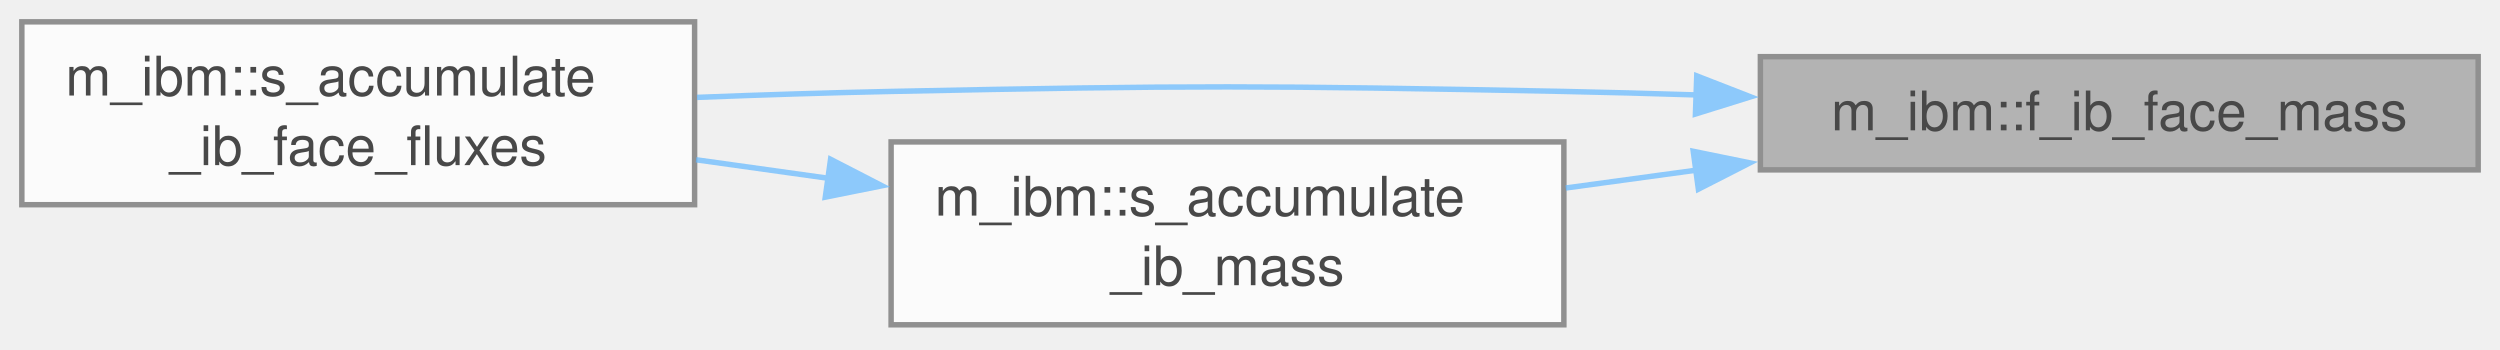
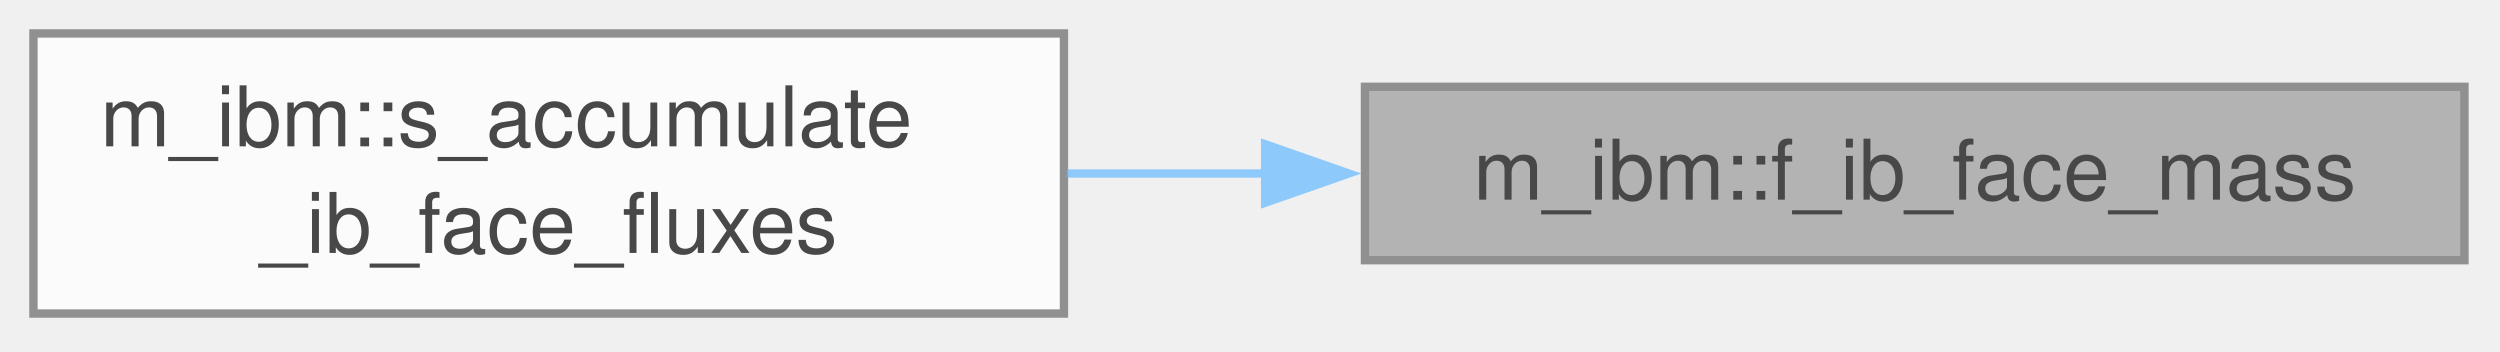
- <svg xmlns="http://www.w3.org/2000/svg" xmlns:xlink="http://www.w3.org/1999/xlink" width="458pt" height="64pt" viewBox="0.00 0.00 458.00 64.00">
+ <svg xmlns="http://www.w3.org/2000/svg" xmlns:xlink="http://www.w3.org/1999/xlink" width="299pt" height="42pt" viewBox="0.00 0.00 299.00 42.00">
  <svg id="main" version="1.1" xml:space="preserve">
    <style type="text/css">
.node, .edge {opacity: 0.7;}
.node.selected, .edge.selected {opacity: 1;}
.edge:hover path { stroke: red; }
.edge:hover polygon { stroke: red; fill: red; }
</style>
    <svg id="graph" class="graph">
-       <g id="graph0" class="graph" transform="scale(1 1) rotate(0) translate(4 59.5)">
+       <g id="graph0" class="graph" transform="scale(1 1) rotate(0) translate(4 37.5)">
        <g id="Node000001" class="node">
          <g id="a_Node000001">
            <a xlink:title="Mass flux through face (j, k, l).">
-               <polygon fill="#999999" stroke="#666666" points="450,-49.12 318.5,-49.12 318.5,-28.38 450,-28.38 450,-49.12" />
-               <text xml:space="preserve" text-anchor="middle" x="384.25" y="-35.62" font-family="Helvetica,sans-Serif" font-size="10.00">m_ibm::f_ib_face_mass</text>
+               <polygon fill="#999999" stroke="#666666" points="290.75,-27.12 159.25,-27.12 159.25,-6.38 290.75,-6.38 290.75,-27.12" />
+               <text xml:space="preserve" text-anchor="middle" x="225" y="-13.62" font-family="Helvetica,sans-Serif" font-size="10.00">m_ibm::f_ib_face_mass</text>
            </a>
          </g>
        </g>
        <g id="Node000002" class="node">
          <g id="a_Node000002">
            <a xlink:href="namespacem__ibm.html#a48c4d01989ccc196d81eaa53f9c49915" target="_top" xlink:title="Add direction idir's fluid-body face fluxes to each IB. These are the fluxes the RHS differences,...">
-               <polygon fill="white" stroke="#666666" points="123.25,-55.5 0,-55.5 0,-22 123.25,-22 123.25,-55.5" />
-               <text xml:space="preserve" text-anchor="start" x="8" y="-42" font-family="Helvetica,sans-Serif" font-size="10.00">m_ibm::s_accumulate</text>
-               <text xml:space="preserve" text-anchor="middle" x="61.62" y="-29.25" font-family="Helvetica,sans-Serif" font-size="10.00">_ib_face_fluxes</text>
+               <polygon fill="white" stroke="#666666" points="123.25,-33.5 0,-33.5 0,0 123.25,0 123.25,-33.5" />
+               <text xml:space="preserve" text-anchor="start" x="8" y="-20" font-family="Helvetica,sans-Serif" font-size="10.00">m_ibm::s_accumulate</text>
+               <text xml:space="preserve" text-anchor="middle" x="61.62" y="-7.25" font-family="Helvetica,sans-Serif" font-size="10.00">_ib_face_fluxes</text>
            </a>
          </g>
        </g>
        <g id="edge1_Node000001_Node000002" class="edge">
          <g id="a_edge1_Node000001_Node000002">
            <a xlink:title=" ">
-               <path fill="none" stroke="#63b8ff" d="M306.72,-42.11C298.54,-42.37 290.35,-42.59 282.5,-42.75 227.73,-43.84 214.02,-43.88 159.25,-42.75 147.75,-42.51 135.49,-42.12 123.69,-41.66" />
-               <polygon fill="#63b8ff" stroke="#63b8ff" points="306.84,-45.6 316.71,-41.76 306.6,-38.61 306.84,-45.6" />
-             </a>
-           </g>
-         </g>
-         <g id="Node000003" class="node">
-           <g id="a_Node000003">
-             <a xlink:href="namespacem__ibm.html#aee17fed89ede0230f1f67ba762fc9870" target="_top" xlink:title="The mass part of s_accumulate_ib_face_fluxes alone: ib_mass_relax on fixed bodies with no forces,...">
-               <polygon fill="white" stroke="#666666" points="282.5,-33.5 159.25,-33.5 159.25,0 282.5,0 282.5,-33.5" />
-               <text xml:space="preserve" text-anchor="start" x="167.25" y="-20" font-family="Helvetica,sans-Serif" font-size="10.00">m_ibm::s_accumulate</text>
-               <text xml:space="preserve" text-anchor="middle" x="220.88" y="-7.25" font-family="Helvetica,sans-Serif" font-size="10.00">_ib_mass</text>
-             </a>
-           </g>
-         </g>
-         <g id="edge2_Node000001_Node000003" class="edge">
-           <g id="a_edge2_Node000001_Node000003">
-             <a xlink:title=" ">
-               <path fill="none" stroke="#63b8ff" d="M306.79,-28.33C298.76,-27.23 290.67,-26.13 282.85,-25.06" />
-               <polygon fill="#63b8ff" stroke="#63b8ff" points="306.2,-31.78 316.58,-29.66 307.14,-24.84 306.2,-31.78" />
-             </a>
-           </g>
-         </g>
-         <g id="edge3_Node000003_Node000002" class="edge">
-           <g id="a_edge3_Node000003_Node000002">
-             <a xlink:title=" ">
-               <path fill="none" stroke="#63b8ff" d="M147.73,-26.84C139.64,-27.98 131.45,-29.12 123.52,-30.23" />
-               <polygon fill="#63b8ff" stroke="#63b8ff" points="148.16,-30.32 157.58,-25.47 147.19,-23.38 148.16,-30.32" />
+               <path fill="none" stroke="#63b8ff" d="M147.54,-16.75C139.51,-16.75 131.42,-16.75 123.6,-16.75" />
+               <polygon fill="#63b8ff" stroke="#63b8ff" points="147.31,-20.25 157.31,-16.75 147.31,-13.25 147.31,-20.25" />
            </a>
          </g>
        </g>
      </g>
    </svg>
  </svg>
  <style type="text/css">

[data-mouse-over-selected='false'] { opacity: 0.7; }
[data-mouse-over-selected='true']  { opacity: 1.0; }

</style>
</svg>
